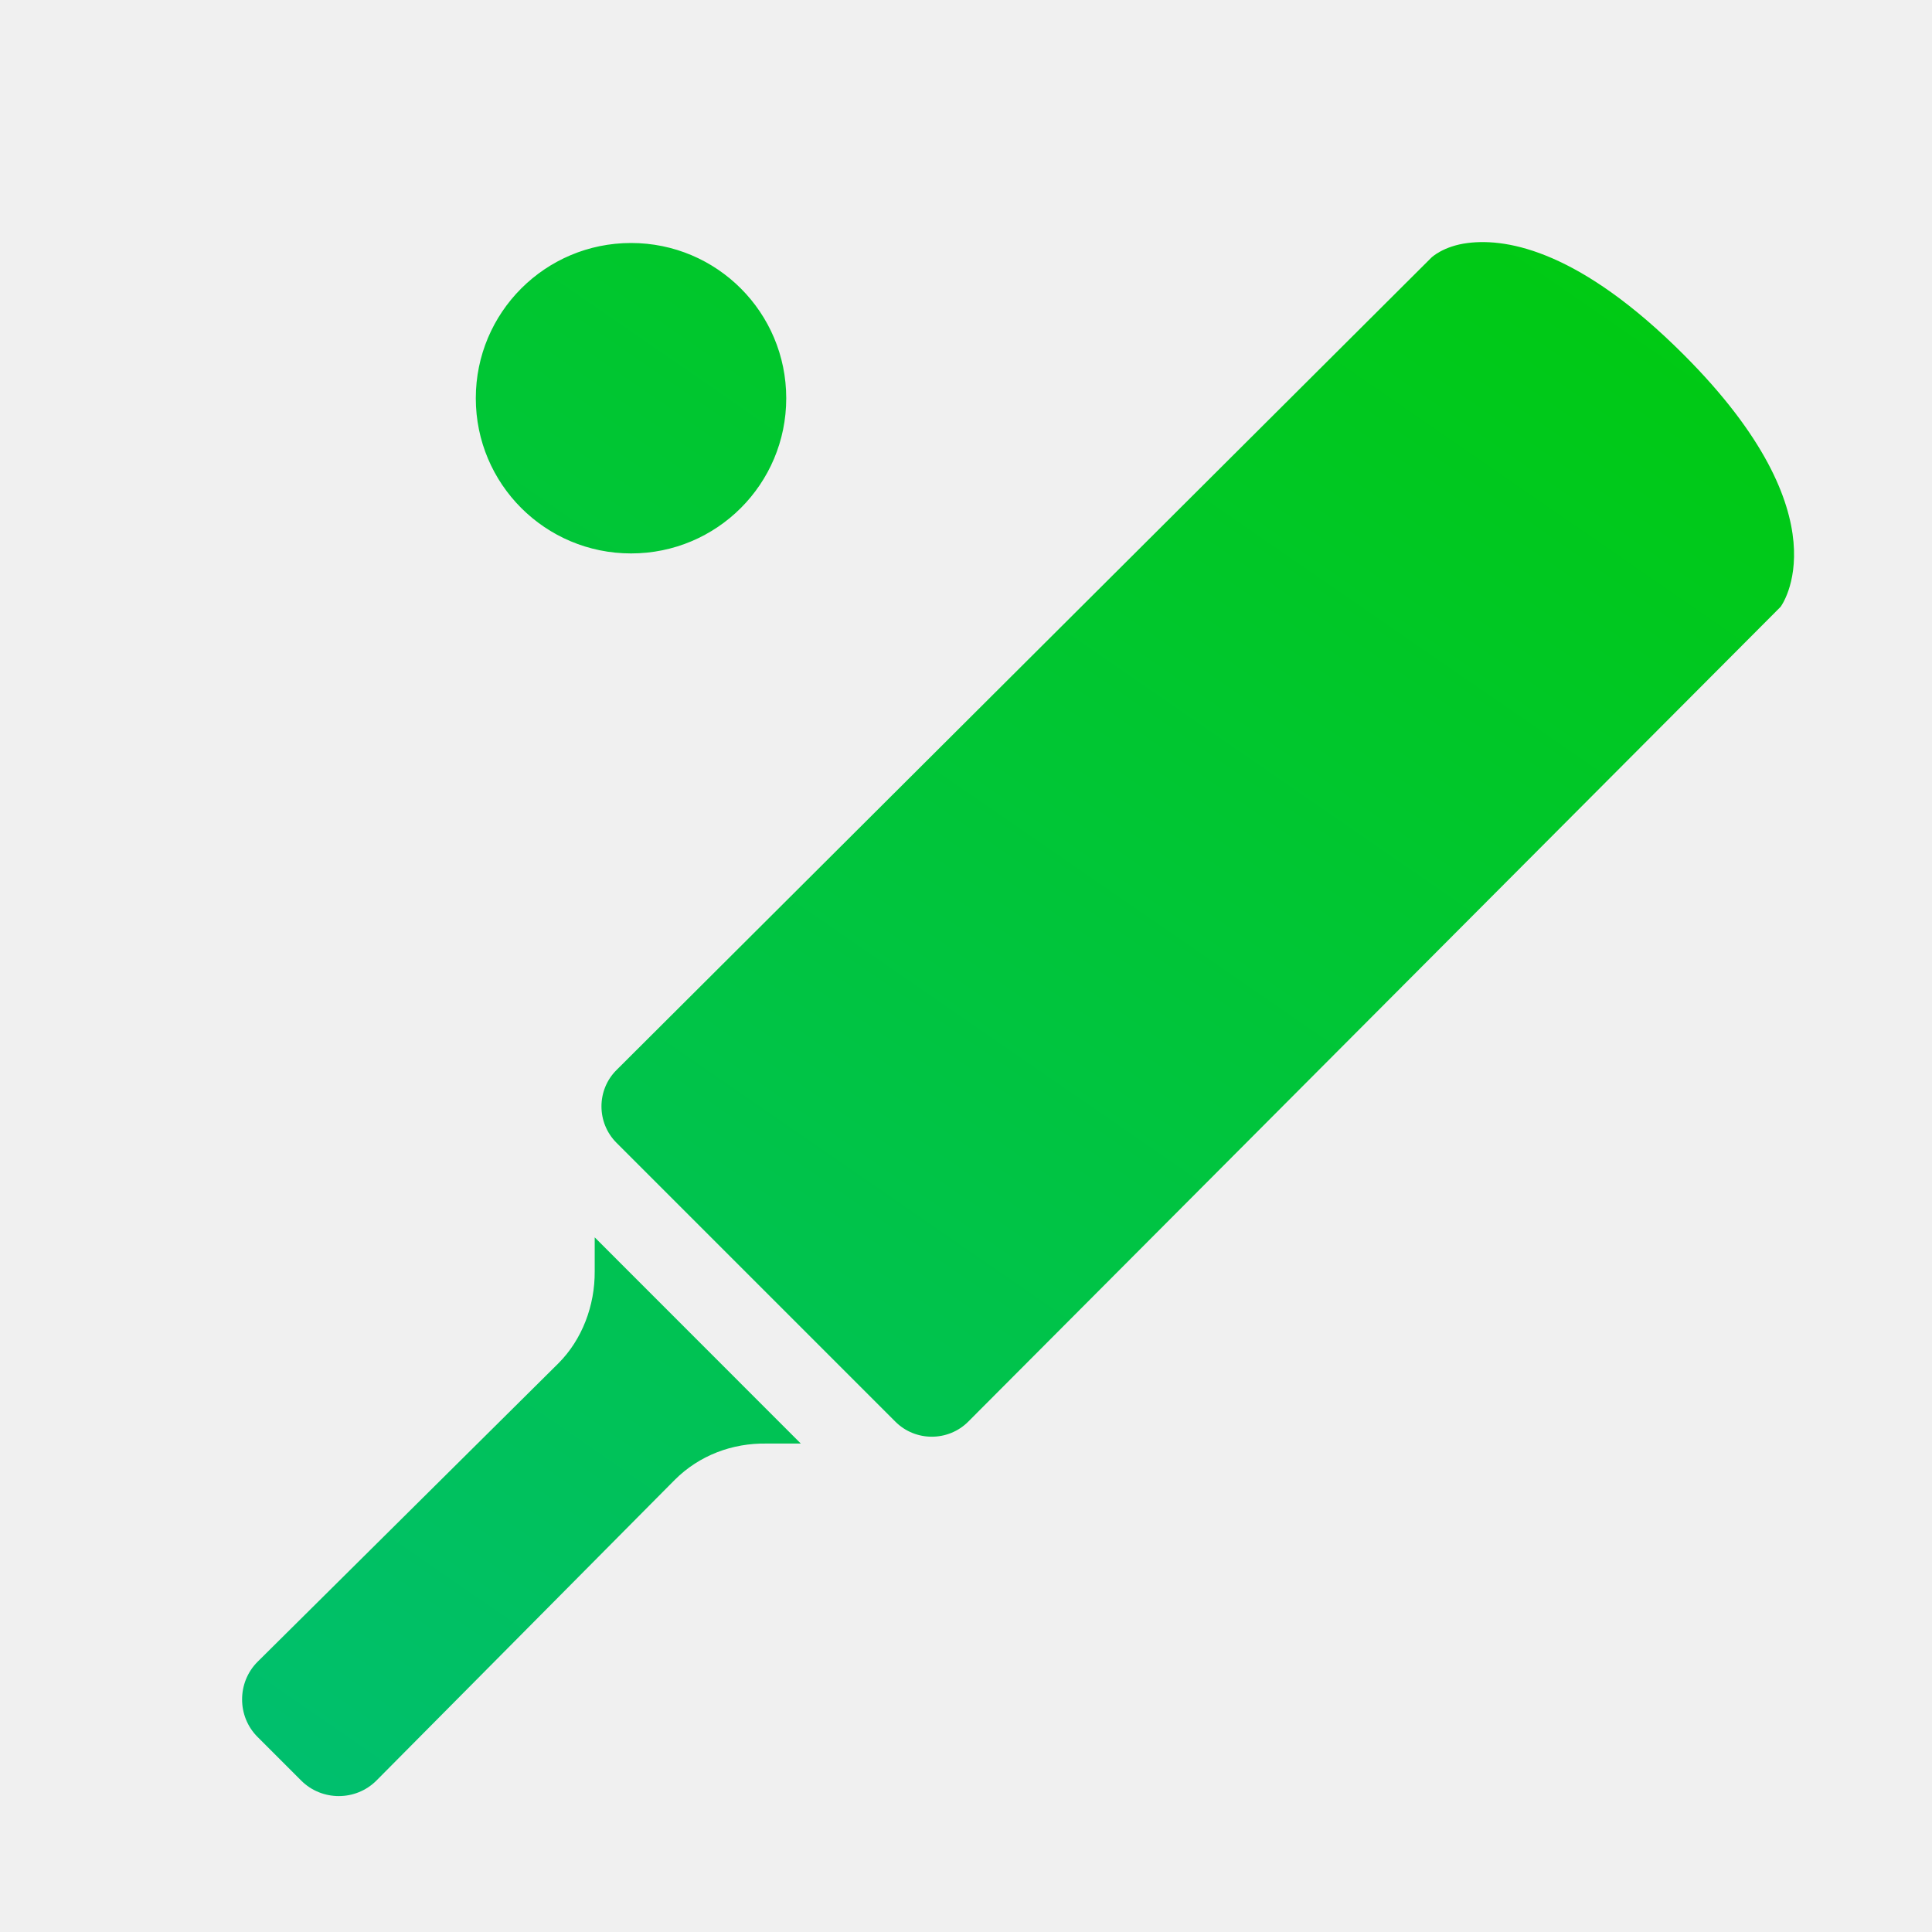
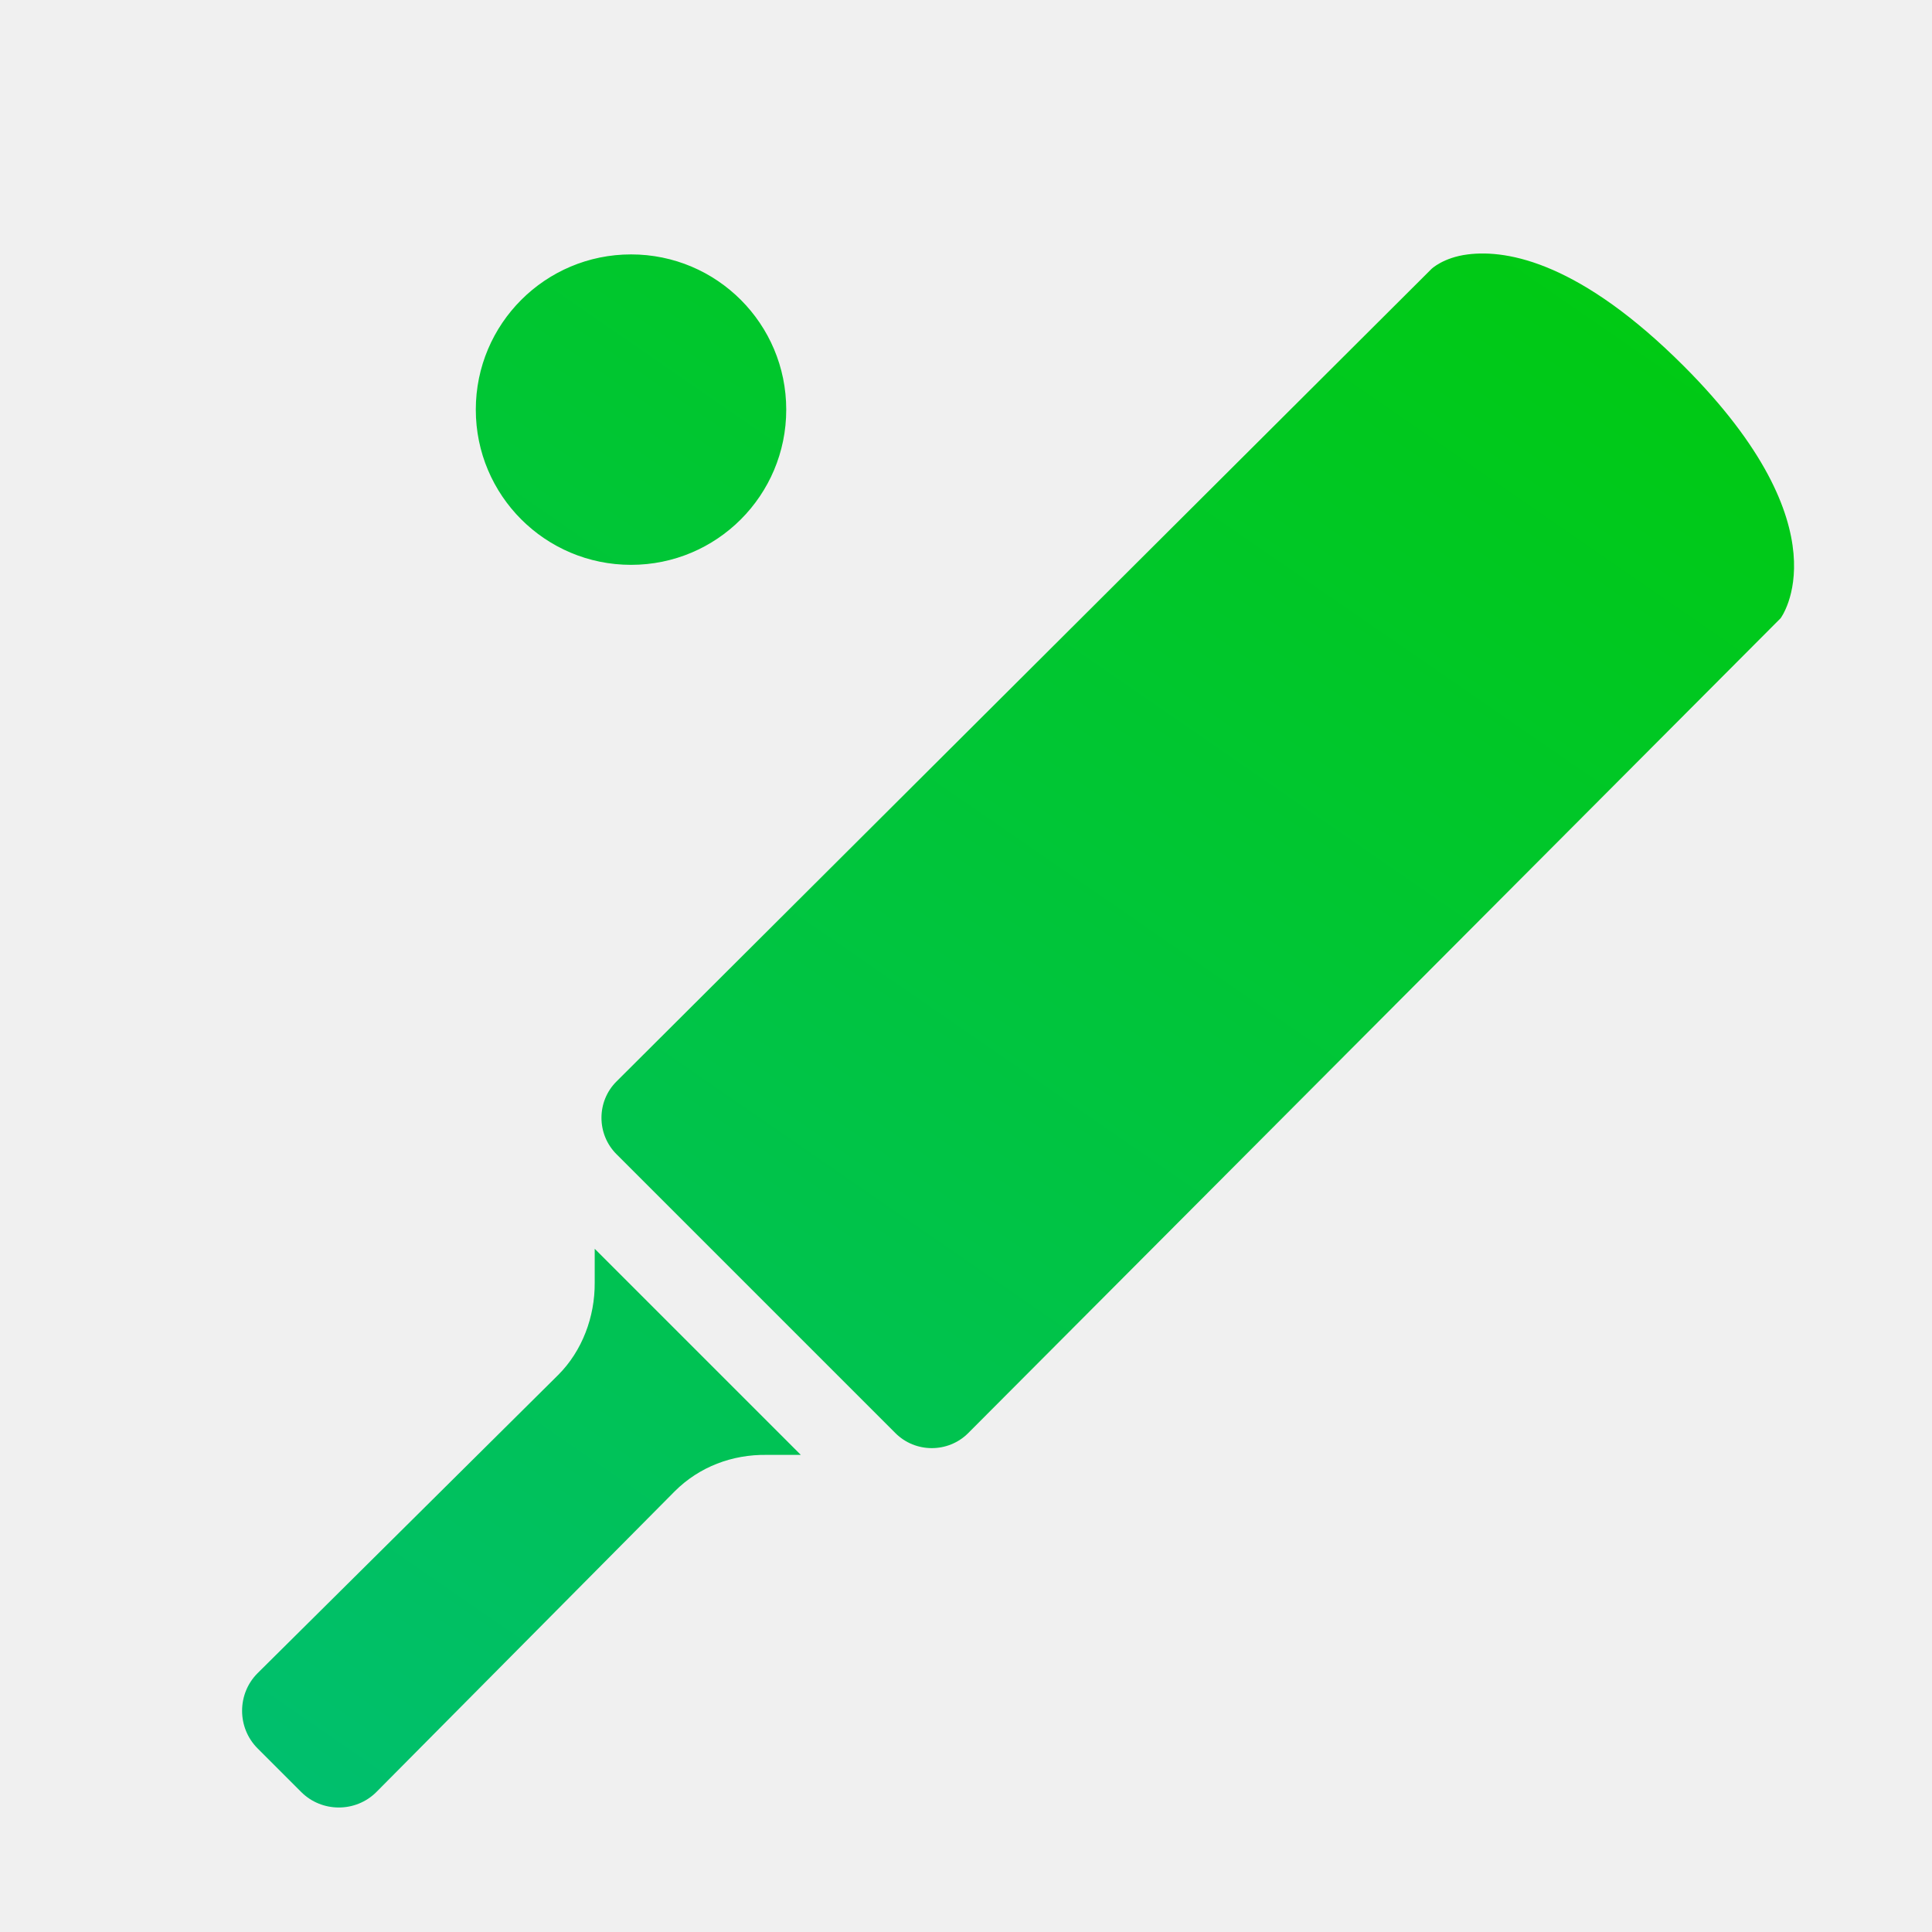
<svg xmlns="http://www.w3.org/2000/svg" width="22" height="22" viewBox="0 0 22 22" fill="none">
  <g clip-path="url(#clip0_1_4430)">
-     <path d="M7.186 2.767C6.209 2.767 5.418 3.558 5.418 4.535C5.418 5.512 6.209 6.302 7.186 6.302C8.163 6.302 8.953 5.512 8.953 4.535C8.953 3.558 8.163 2.767 7.186 2.767ZM16.714 2.767C16.434 2.802 16.3 2.933 16.3 2.933L7.02 12.185C6.792 12.412 6.792 12.785 7.02 13.013L10.196 16.189C10.424 16.417 10.797 16.417 11.025 16.189L20.276 6.91C20.276 6.91 21.036 5.902 19.172 4.038C18.005 2.871 17.18 2.708 16.714 2.767ZM6.772 14.09V14.477C6.775 14.864 6.63 15.254 6.357 15.526L2.933 18.923C2.698 19.158 2.698 19.545 2.933 19.779L3.43 20.276C3.665 20.511 4.051 20.511 4.286 20.276L7.683 16.852C7.963 16.572 8.339 16.431 8.732 16.438H9.119L6.772 14.09Z" fill="url(#paint0_linear_1_4430)" />
+     <path d="M7.186 2.897C6.209 2.897 5.418 3.688 5.418 4.665C5.418 5.641 6.209 6.432 7.186 6.432C8.163 6.432 8.953 5.641 8.953 4.665C8.953 3.688 8.163 2.897 7.186 2.897ZM16.714 2.897C16.434 2.932 16.3 3.063 16.3 3.063L7.02 12.315C6.792 12.542 6.792 12.915 7.02 13.143L10.196 16.319C10.424 16.547 10.797 16.547 11.025 16.319L20.276 7.04C20.276 7.04 21.036 6.032 19.172 4.167C18.005 3.001 17.18 2.838 16.714 2.897ZM6.772 14.22V14.607C6.775 14.993 6.63 15.383 6.357 15.656L2.933 19.053C2.698 19.288 2.698 19.674 2.933 19.909L3.43 20.406C3.665 20.641 4.051 20.641 4.286 20.406L7.683 16.982C7.963 16.702 8.339 16.561 8.732 16.567H9.119L6.772 14.22Z" fill="url(#paint0_linear_1_4430)" />
  </g>
  <defs>
-     <linearGradient id="paint0_linear_1_4430" x1="20.019" y1="0.905" x2="5.403" y2="22.081" gradientUnits="userSpaceOnUse">
+     <linearGradient id="paint0_linear_1_4430" x1="20.019" y1="1.035" x2="5.403" y2="22.211" gradientUnits="userSpaceOnUse">
      <stop stop-color="#00CB08" />
      <stop offset="1" stop-color="#00BF6F" />
    </linearGradient>
    <clipPath id="clip0_1_4430">
-       <rect width="21.212" height="21.212" fill="white" transform="translate(0.729492 0.263672)" />
+       <rect width="21.212" height="21.212" fill="white" transform="translate(0.729492 0.393555)" />
    </clipPath>
  </defs>
</svg>
